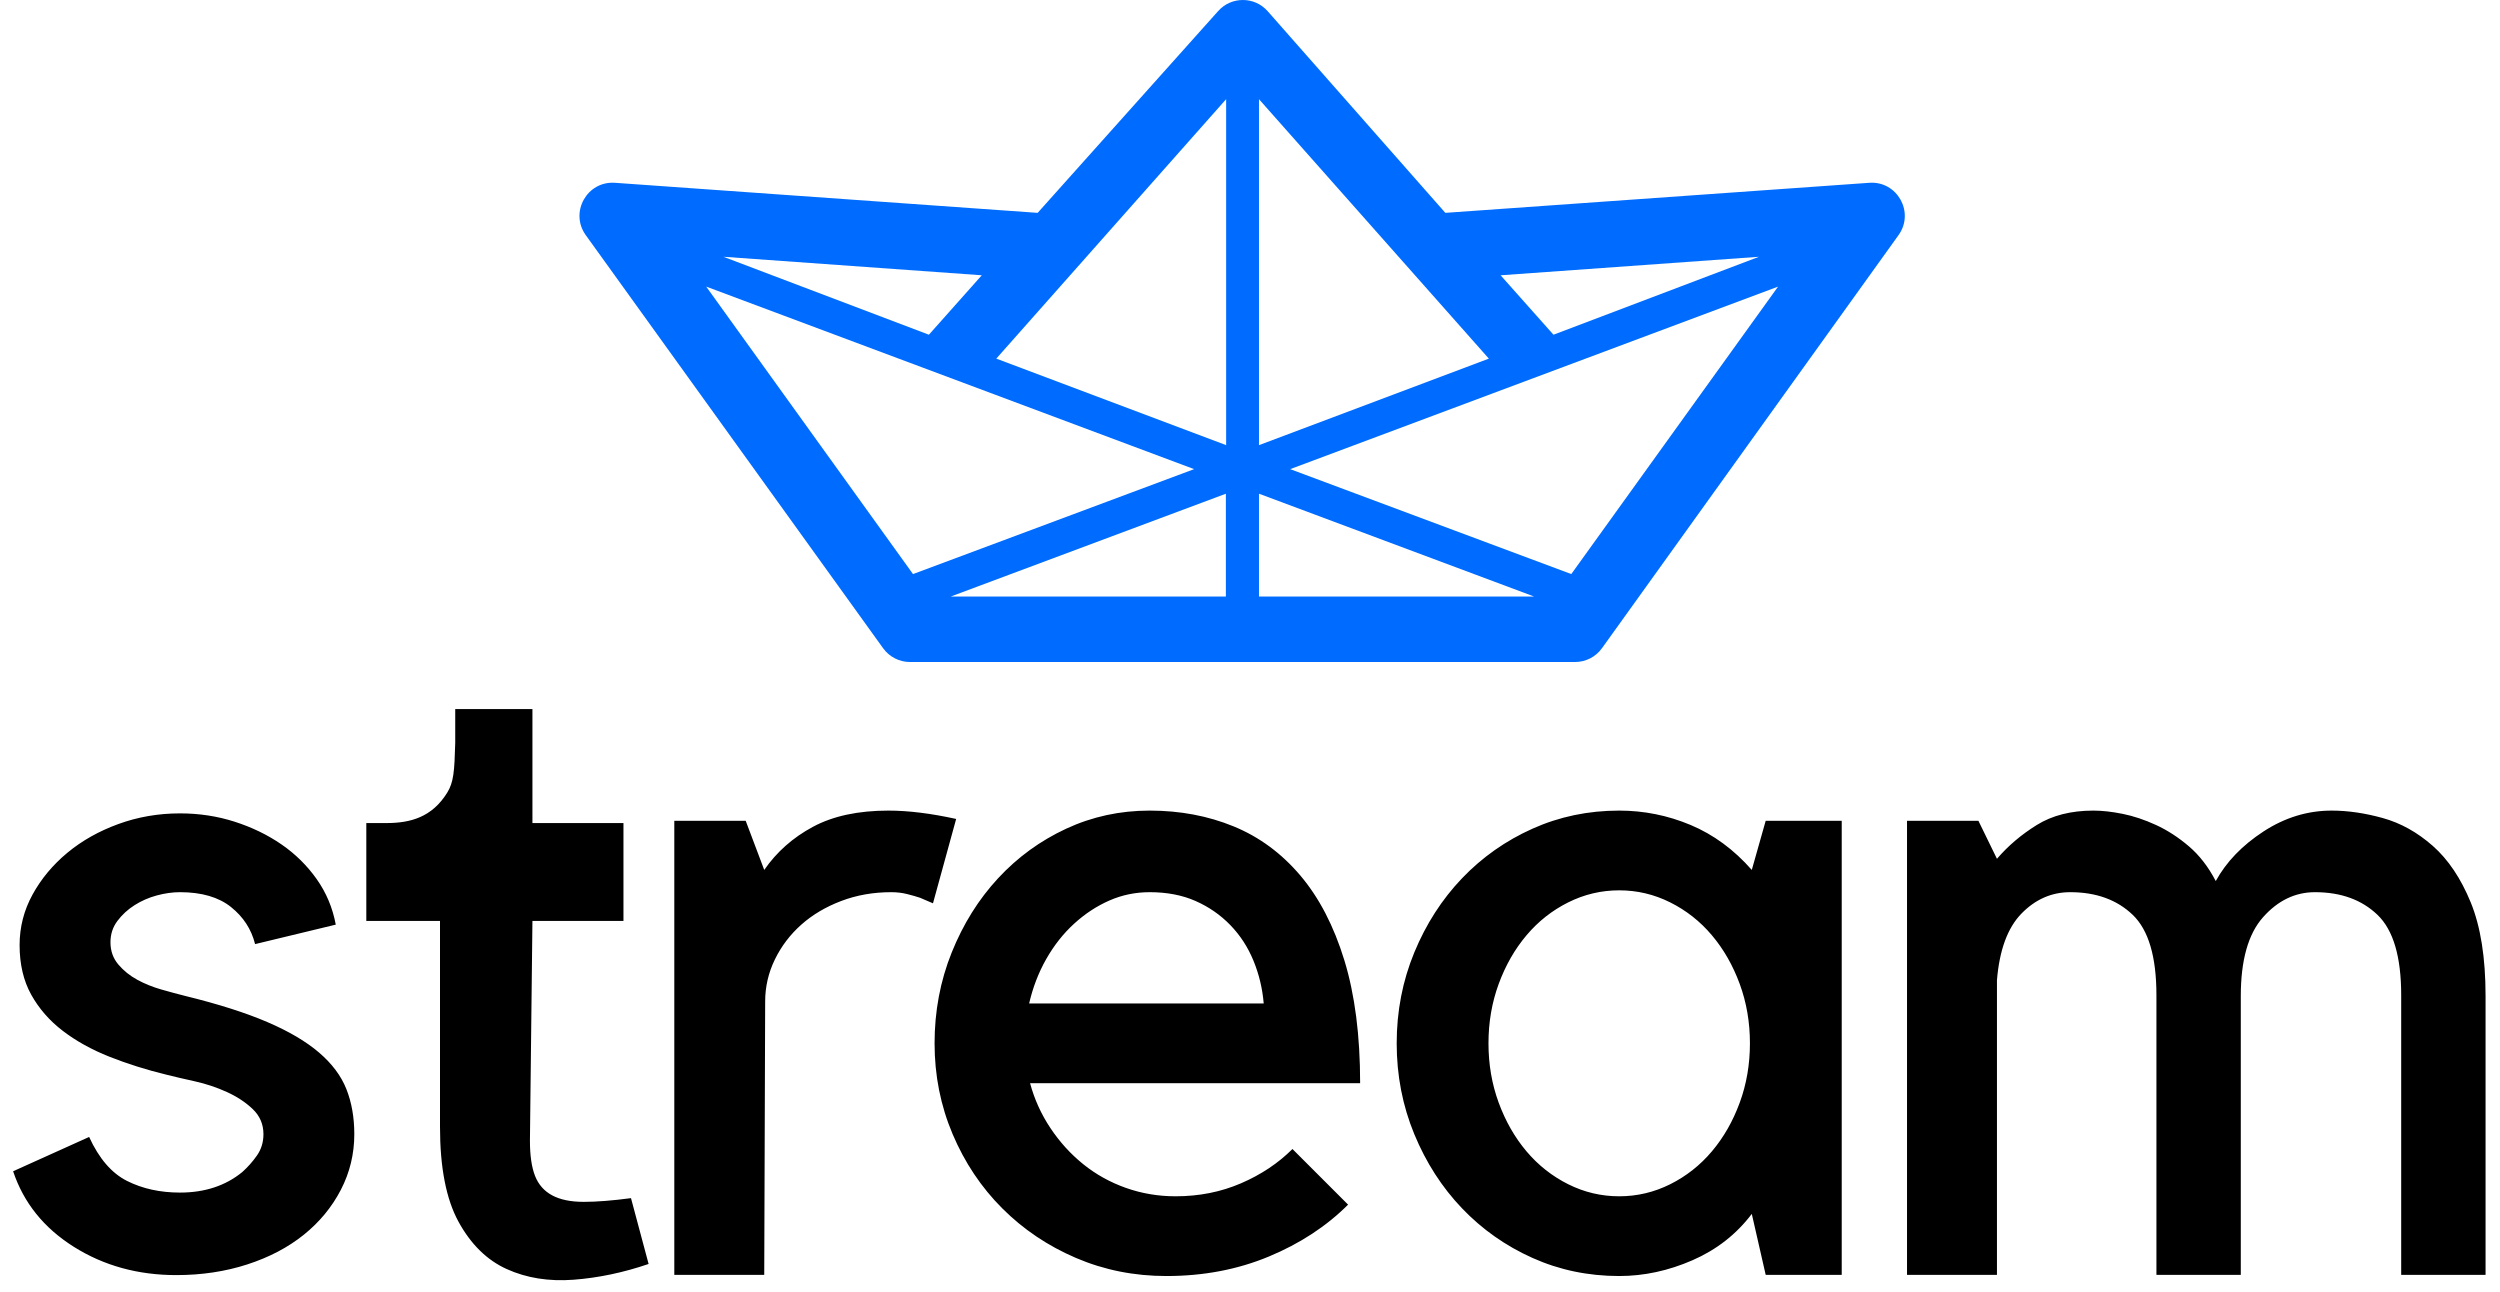
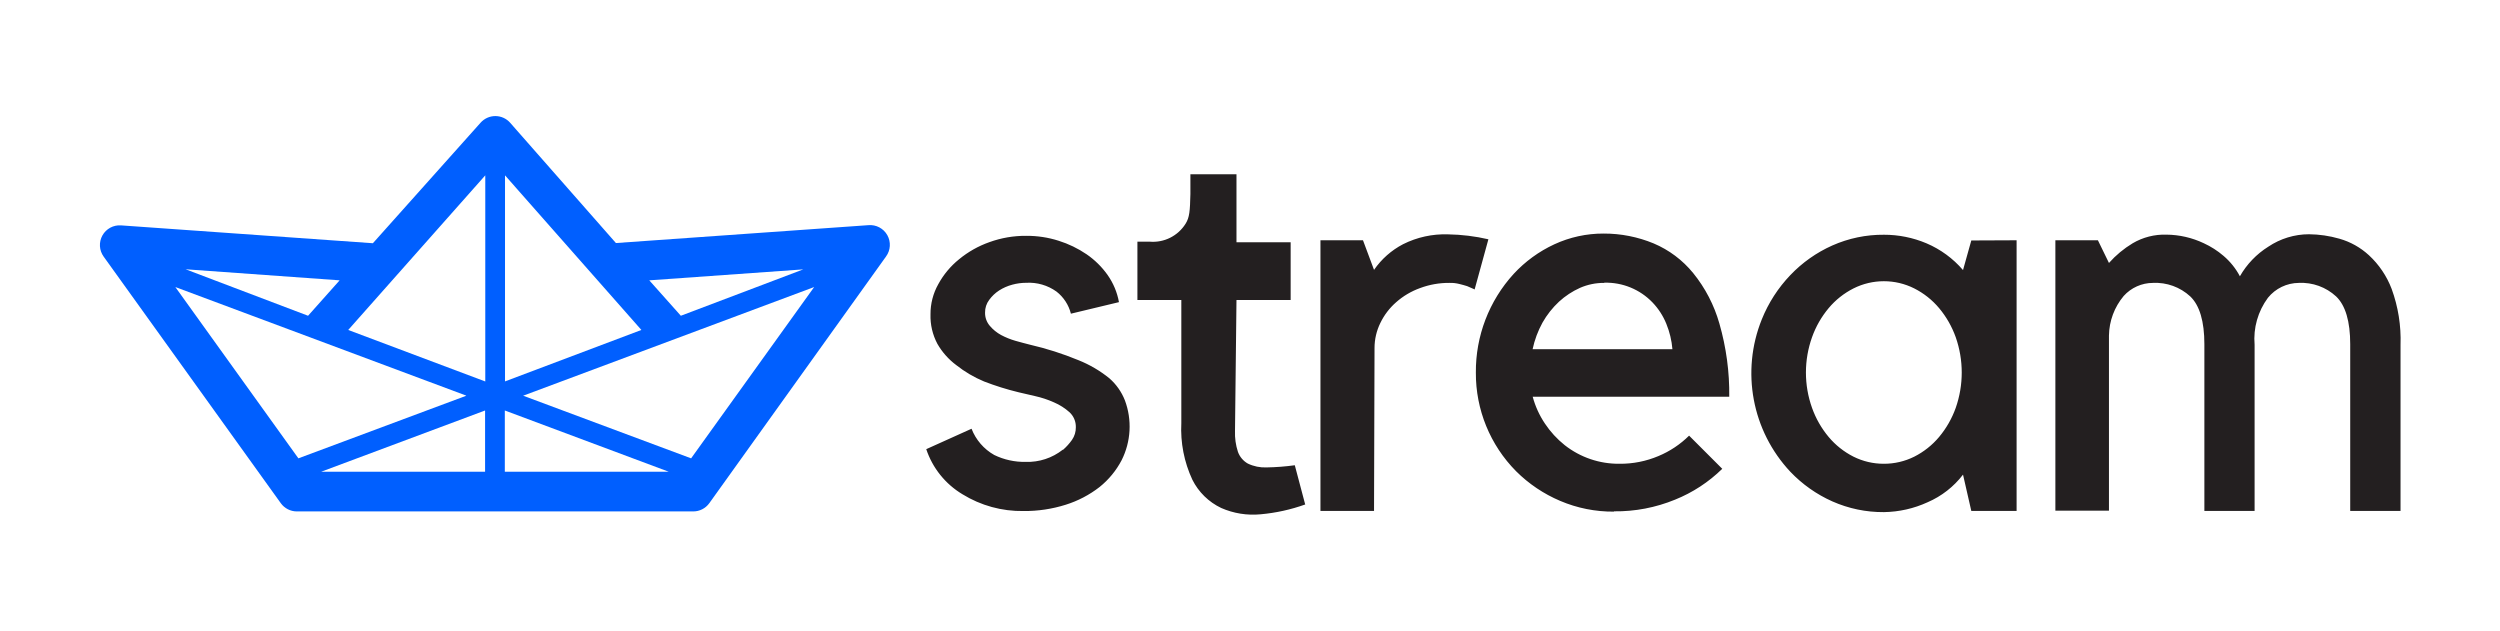
- <svg xmlns="http://www.w3.org/2000/svg" width="151px" height="78px" viewBox="0 0 151 78" version="1.1">
-   <g id="Page-1" stroke="none" stroke-width="1" fill="none" fill-rule="evenodd">
-     <g id="Stream-Official-Stacked">
-       <path d="M14.624,70.8 C14.96,70.501 15.259,70.165 15.52,69.792 C15.781,69.419 15.912,68.989 15.912,68.504 C15.912,67.907 15.697,67.403 15.268,66.992 C14.839,66.581 14.316,66.236 13.7,65.956 C13.084,65.676 12.44,65.461 11.768,65.312 C11.096,65.163 10.536,65.032 10.088,64.92 C8.856,64.621 7.699,64.257 6.616,63.828 C5.533,63.399 4.591,62.876 3.788,62.26 C2.985,61.644 2.351,60.916 1.884,60.076 C1.417,59.236 1.184,58.237 1.184,57.08 C1.184,55.997 1.445,54.98 1.968,54.028 C2.491,53.076 3.191,52.236 4.068,51.508 C4.945,50.78 5.972,50.201 7.148,49.772 C8.324,49.343 9.565,49.128 10.872,49.128 C12.029,49.128 13.131,49.296 14.176,49.632 C15.221,49.968 16.164,50.425 17.004,51.004 C17.844,51.583 18.553,52.283 19.132,53.104 C19.711,53.925 20.093,54.84 20.28,55.848 L15.408,57.024 C15.184,56.128 14.699,55.381 13.952,54.784 C13.205,54.187 12.179,53.888 10.872,53.888 C10.424,53.888 9.957,53.953 9.472,54.084 C8.987,54.215 8.539,54.411 8.128,54.672 C7.717,54.933 7.372,55.251 7.092,55.624 C6.812,55.997 6.672,56.427 6.672,56.912 C6.672,57.435 6.831,57.883 7.148,58.256 C7.465,58.629 7.848,58.937 8.296,59.18 C8.744,59.423 9.229,59.619 9.752,59.768 C10.275,59.917 10.76,60.048 11.208,60.16 C13.187,60.645 14.829,61.168 16.136,61.728 C17.443,62.288 18.488,62.904 19.272,63.576 C20.056,64.248 20.607,64.985 20.924,65.788 C21.241,66.591 21.4,67.496 21.4,68.504 C21.4,69.699 21.129,70.819 20.588,71.864 C20.047,72.909 19.3,73.815 18.348,74.58 C17.396,75.345 16.257,75.943 14.932,76.372 C13.607,76.801 12.179,77.016 10.648,77.016 C8.333,77.016 6.271,76.447 4.46,75.308 C2.649,74.169 1.427,72.648 0.792,70.744 L5.384,68.672 C5.981,69.979 6.747,70.865 7.68,71.332 C8.613,71.799 9.677,72.032 10.872,72.032 C12.365,72.032 13.616,71.621 14.624,70.8 L14.624,70.8 Z M39.176,76.344 C37.645,76.867 36.133,77.184 34.64,77.296 C33.147,77.408 31.803,77.193 30.608,76.652 C29.413,76.111 28.443,75.159 27.696,73.796 C26.949,72.433 26.576,70.52 26.576,68.056 L26.576,55.626 L22.125,55.626 L22.125,49.713 C22.125,49.713 22.517,49.713 23.341,49.713 C24.796,49.713 26.094,49.357 27.01,47.88 C27.398,47.254 27.449,46.613 27.496,44.877 L27.496,42.826 L32.159,42.826 L32.159,49.713 L37.657,49.713 L37.657,55.626 L32.159,55.626 L32.008,68.896 C32.008,69.792 32.111,70.501 32.316,71.024 C32.521,71.547 32.867,71.939 33.352,72.2 C33.837,72.461 34.472,72.592 35.256,72.592 C36.04,72.592 36.992,72.517 38.112,72.368 L39.176,76.344 Z M56.352,54.56 C56.091,54.448 55.829,54.336 55.568,54.224 C55.344,54.149 55.083,54.075 54.784,54 C54.485,53.925 54.168,53.888 53.832,53.888 C52.749,53.888 51.741,54.065 50.808,54.42 C49.875,54.775 49.072,55.251 48.4,55.848 C47.728,56.445 47.196,57.145 46.804,57.948 C46.412,58.751 46.216,59.6 46.216,60.496 L46.16,77 L40.728,77 L40.728,49.576 L45.04,49.576 L46.16,52.544 C46.907,51.461 47.887,50.593 49.1,49.94 C50.313,49.287 51.835,48.96 53.664,48.96 C54.859,48.96 56.221,49.128 57.752,49.464 L56.352,54.56 Z M70.448,77.072 C68.507,77.072 66.687,76.708 64.988,75.98 C63.289,75.252 61.805,74.253 60.536,72.984 C59.267,71.715 58.268,70.221 57.54,68.504 C56.812,66.787 56.448,64.957 56.448,63.016 C56.448,61.075 56.793,59.245 57.484,57.528 C58.175,55.811 59.108,54.317 60.284,53.048 C61.46,51.779 62.832,50.78 64.4,50.052 C65.968,49.324 67.648,48.96 69.44,48.96 C71.269,48.96 72.959,49.277 74.508,49.912 C76.057,50.547 77.401,51.536 78.54,52.88 C79.679,54.224 80.565,55.932 81.2,58.004 C81.835,60.076 82.152,62.549 82.152,65.424 L62.216,65.424 C62.477,66.395 62.888,67.3 63.448,68.14 C64.008,68.98 64.671,69.708 65.436,70.324 C66.201,70.94 67.06,71.416 68.012,71.752 C68.964,72.088 69.963,72.256 71.008,72.256 C72.427,72.256 73.743,71.995 74.956,71.472 C76.169,70.949 77.205,70.259 78.064,69.4 L81.424,72.76 C80.117,74.067 78.521,75.112 76.636,75.896 C74.751,76.68 72.688,77.072 70.448,77.072 L70.448,77.072 Z M69.44,53.888 C68.581,53.888 67.769,54.056 67.004,54.392 C66.239,54.728 65.529,55.195 64.876,55.792 C64.223,56.389 63.663,57.099 63.196,57.92 C62.729,58.741 62.384,59.637 62.16,60.608 L76.328,60.608 C76.253,59.712 76.048,58.853 75.712,58.032 C75.376,57.211 74.909,56.492 74.312,55.876 C73.715,55.26 73.015,54.775 72.212,54.42 C71.409,54.065 70.485,53.888 69.44,53.888 L69.44,53.888 Z M111.24,49.576 L111.24,77 L106.648,77 L105.808,73.32 C104.875,74.552 103.68,75.485 102.224,76.12 C100.768,76.755 99.293,77.072 97.8,77.072 C95.933,77.072 94.188,76.708 92.564,75.98 C90.94,75.252 89.521,74.253 88.308,72.984 C87.095,71.715 86.133,70.221 85.424,68.504 C84.715,66.787 84.36,64.957 84.36,63.016 C84.36,61.075 84.715,59.245 85.424,57.528 C86.133,55.811 87.095,54.317 88.308,53.048 C89.521,51.779 90.94,50.78 92.564,50.052 C94.188,49.324 95.933,48.96 97.8,48.96 C99.293,48.96 100.731,49.249 102.112,49.828 C103.493,50.407 104.725,51.312 105.808,52.544 L106.648,49.576 L111.24,49.576 Z M97.8,72.256 C98.883,72.256 99.909,72.013 100.88,71.528 C101.851,71.043 102.691,70.38 103.4,69.54 C104.109,68.7 104.669,67.72 105.08,66.6 C105.491,65.48 105.696,64.285 105.696,63.016 C105.696,61.747 105.491,60.552 105.08,59.432 C104.669,58.312 104.109,57.332 103.4,56.492 C102.691,55.652 101.851,54.989 100.88,54.504 C99.909,54.019 98.883,53.776 97.8,53.776 C96.717,53.776 95.691,54.019 94.72,54.504 C93.749,54.989 92.909,55.652 92.2,56.492 C91.491,57.332 90.931,58.312 90.52,59.432 C90.109,60.552 89.904,61.747 89.904,63.016 C89.904,64.285 90.109,65.48 90.52,66.6 C90.931,67.72 91.491,68.7 92.2,69.54 C92.909,70.38 93.749,71.043 94.72,71.528 C95.691,72.013 96.717,72.256 97.8,72.256 L97.8,72.256 Z M120.616,77 L115.184,77 L115.184,49.576 L119.496,49.576 L120.616,51.872 C121.288,51.088 122.091,50.407 123.024,49.828 C123.957,49.249 125.096,48.96 126.44,48.96 C126.963,48.96 127.551,49.025 128.204,49.156 C128.857,49.287 129.529,49.511 130.22,49.828 C130.911,50.145 131.573,50.575 132.208,51.116 C132.843,51.657 133.384,52.357 133.832,53.216 C134.467,52.059 135.428,51.06 136.716,50.22 C138.004,49.38 139.376,48.96 140.832,48.96 C141.803,48.96 142.829,49.109 143.912,49.408 C144.995,49.707 146.003,50.267 146.936,51.088 C147.869,51.909 148.635,53.048 149.232,54.504 C149.829,55.96 150.128,57.845 150.128,60.16 L150.128,77 L145.032,77 L145.032,60.104 C145.032,57.789 144.556,56.175 143.604,55.26 C142.652,54.345 141.392,53.888 139.824,53.888 C138.629,53.888 137.584,54.392 136.688,55.4 C135.792,56.408 135.344,57.995 135.344,60.16 L135.344,77 L130.248,77 L130.248,60.104 C130.248,57.789 129.772,56.175 128.82,55.26 C127.868,54.345 126.608,53.888 125.04,53.888 C123.92,53.888 122.94,54.317 122.1,55.176 C121.26,56.035 120.765,57.379 120.616,59.208 L120.616,77 Z" id="Stream-Word" fill="#000000" />
-       <path d="M87.298,12.856 L112.905,11.041 C114.595,10.921 115.659,12.826 114.671,14.202 L96.758,39.153 C96.383,39.676 95.778,39.986 95.134,39.986 L54.965,39.986 C54.321,39.986 53.717,39.677 53.341,39.155 L35.381,14.204 C34.391,12.828 35.455,10.921 37.146,11.041 L62.675,12.856 L73.578,0.667 C74.377,-0.227 75.777,-0.221 76.569,0.678 L87.298,12.856 Z M92.661,36.031 L76.043,29.82 L76.043,36.031 L92.661,36.031 Z M74.043,36.031 L74.043,29.82 L57.424,36.031 L74.043,36.031 Z M72.125,28.336 L55.146,34.674 L42.655,17.311 L72.125,28.336 Z M77.926,28.336 L94.905,34.674 L107.396,17.311 L77.926,28.336 Z M74.059,26.887 L74.059,5.99 L60.176,21.661 L74.059,26.887 Z M76.043,26.887 L76.043,5.992 L89.926,21.661 L76.043,26.887 Z M56.105,20.217 L59.299,16.627 L43.693,15.509 L56.105,20.217 Z M93.83,20.217 L90.636,16.627 L106.241,15.509 L93.83,20.217 Z" id="STREAM-MARK" fill="#006CFF" />
-     </g>
+ <svg xmlns="http://www.w3.org/2000/svg" id="Logos" viewBox="0 0 253.36 63.88">
+   <defs>
+     <style>.cls-1{fill:#231f20;}.cls-1,.cls-2{fill-rule:evenodd;}.cls-2{fill:#005fff;}</style>
+   </defs>
+   <g id="StreamLogo">
+     <path id="WorkMark" class="cls-1" d="M107.74,45.58a5.76,5.76,0,0,0,.9-1,2.19,2.19,0,0,0,.39-1.29,2,2,0,0,0-.64-1.51,5.72,5.72,0,0,0-1.57-1,9.93,9.93,0,0,0-1.93-.64l-1.68-.39a27.83,27.83,0,0,1-3.48-1.09A11.87,11.87,0,0,1,96.91,37,7.1,7.1,0,0,1,95,34.85a6,6,0,0,1-.7-3,6.14,6.14,0,0,1,.79-3.05,8.42,8.42,0,0,1,2.1-2.52,10.15,10.15,0,0,1,3.08-1.74,10.69,10.69,0,0,1,3.72-.64,10.55,10.55,0,0,1,3.3.5,10.77,10.77,0,0,1,2.83,1.37,8.5,8.5,0,0,1,2.13,2.1,6.92,6.92,0,0,1,1.15,2.75l-4.87,1.17a4.12,4.12,0,0,0-1.46-2.24,4.79,4.79,0,0,0-3.08-.89,5.35,5.35,0,0,0-1.4.19,4.75,4.75,0,0,0-1.34.59,3.8,3.8,0,0,0-1,.95,2.08,2.08,0,0,0-.42,1.29,2,2,0,0,0,.48,1.34,4,4,0,0,0,1.14.93,7.56,7.56,0,0,0,1.46.59c.52.14,1,.28,1.46.39a31.56,31.56,0,0,1,4.92,1.57,12.15,12.15,0,0,1,3.14,1.84A5.78,5.78,0,0,1,114,40.57a7.59,7.59,0,0,1-.33,6.07,8.59,8.59,0,0,1-2.24,2.72,10.89,10.89,0,0,1-3.42,1.79,13.8,13.8,0,0,1-4.28.64,11.44,11.44,0,0,1-6.19-1.7,8.43,8.43,0,0,1-3.67-4.57l4.59-2.07a5.22,5.22,0,0,0,2.3,2.66,7,7,0,0,0,3.19.7,5.76,5.76,0,0,0,3.75-1.23Zm24.55,5.54a18.23,18.23,0,0,1-4.53,1,8,8,0,0,1-4-.64,6.29,6.29,0,0,1-2.92-2.86,12.14,12.14,0,0,1-1.12-5.74V30.4h-4.45V24.49h1.22a3.9,3.9,0,0,0,3.67-1.83c.39-.63.44-1.27.48-3v-2h4.67v6.89h5.49V30.4h-5.49l-.15,13.27a6.1,6.1,0,0,0,.3,2.13,2.23,2.23,0,0,0,1,1.18,4,4,0,0,0,1.9.39,23.83,23.83,0,0,0,2.86-.22l1.06,4Zm17.18-21.78-.78-.34c-.23-.07-.49-.15-.79-.22a3.64,3.64,0,0,0-1-.11,8.3,8.3,0,0,0-3,.53,7.48,7.48,0,0,0-2.41,1.43,6.59,6.59,0,0,0-1.6,2.1,5.74,5.74,0,0,0-.59,2.54l-.05,16.51h-5.43V24.35h4.31l1.12,3a8.14,8.14,0,0,1,2.94-2.6,9.44,9.44,0,0,1,4.56-1,19.65,19.65,0,0,1,4.09.5l-1.4,5.1Zm14.1,22.51a13.62,13.62,0,0,1-5.46-1.09,14.12,14.12,0,0,1-4.46-3,14.08,14.08,0,0,1-4.08-10,14.65,14.65,0,0,1,3.83-10,13.12,13.12,0,0,1,4.12-3,11.8,11.8,0,0,1,5-1.09,13.15,13.15,0,0,1,5.07,1,10.38,10.38,0,0,1,4,3,14.33,14.33,0,0,1,2.66,5.12,25.68,25.68,0,0,1,1,7.42H155.33a9.17,9.17,0,0,0,1.24,2.72,9.61,9.61,0,0,0,2,2.18A8.83,8.83,0,0,0,164.13,47a9.9,9.9,0,0,0,3.94-.78,9.73,9.73,0,0,0,3.11-2.07l3.36,3.36a14.63,14.63,0,0,1-4.79,3.13,15.79,15.79,0,0,1-6.18,1.18Zm-1-23.18a6,6,0,0,0-2.44.5,8,8,0,0,0-2.13,1.4,8.89,8.89,0,0,0-1.68,2.13,9.88,9.88,0,0,0-1,2.69h14.17a8.7,8.7,0,0,0-.62-2.58,6.82,6.82,0,0,0-1.4-2.16,6.52,6.52,0,0,0-4.87-2Zm41.8-4.32V51.78h-4.59l-.84-3.68a9,9,0,0,1-3.59,2.8,11,11,0,0,1-4.42,1,12.65,12.65,0,0,1-5.24-1.09,13.44,13.44,0,0,1-4.25-3,14.6,14.6,0,0,1-2.89-15.45,14.1,14.1,0,0,1,2.89-4.48,13.44,13.44,0,0,1,4.25-3,12.65,12.65,0,0,1,5.24-1.09,11,11,0,0,1,4.31.87,10.09,10.09,0,0,1,3.7,2.71l.84-3ZM190.92,47a6.86,6.86,0,0,0,3.08-.72,8,8,0,0,0,2.52-2,9.64,9.64,0,0,0,1.68-2.94,10.84,10.84,0,0,0,0-7.17,9.64,9.64,0,0,0-1.68-2.94,8,8,0,0,0-2.52-2,6.86,6.86,0,0,0-6.16,0,8,8,0,0,0-2.52,2,9.64,9.64,0,0,0-1.68,2.94,10.67,10.67,0,0,0,0,7.17,9.64,9.64,0,0,0,1.68,2.94,8,8,0,0,0,2.52,2,6.83,6.83,0,0,0,3.08.72Zm22.81,4.75H208.3V24.35h4.31l1.12,2.3a10.39,10.39,0,0,1,2.41-2,6.34,6.34,0,0,1,3.42-.87,9,9,0,0,1,3.78.87,8.5,8.5,0,0,1,2,1.28A7,7,0,0,1,227,28a8.52,8.52,0,0,1,2.88-3A7.41,7.41,0,0,1,234,23.74a11.53,11.53,0,0,1,3.08.45,7.4,7.4,0,0,1,3,1.68,9,9,0,0,1,2.3,3.41,15,15,0,0,1,.9,5.66V51.78h-5.1V34.88c0-2.31-.48-3.93-1.43-4.84a5.2,5.2,0,0,0-3.78-1.37,4.06,4.06,0,0,0-3.13,1.51,7,7,0,0,0-1.35,4.76V51.78h-5.09V34.88c0-2.31-.48-3.93-1.43-4.84a5.2,5.2,0,0,0-3.78-1.37A4,4,0,0,0,215.22,30a6.39,6.39,0,0,0-1.49,4V51.78Z" />
+     <path id="LogoMark" class="cls-2" d="M62.42,24.63,88,22.82A2,2,0,0,1,89.79,26l-17.91,25a2,2,0,0,1-1.63.83H30.08a2,2,0,0,1-1.62-.83L10.5,26a2,2,0,0,1,1.76-3.16l25.53,1.81L48.7,12.44a2,2,0,0,1,3,0L62.42,24.63Zm5.36,23.18L51.16,41.6v6.21Zm-18.62,0V41.6L32.54,47.81Zm-1.92-7.7-17,6.34L17.77,29.09l29.47,11Zm5.8,0,17,6.34L82.51,29.09,53,40.11Zm-3.86-1.45V17.77L35.29,33.44l13.89,5.22Zm2,0V17.77L65,33.44,51.16,38.66ZM31.22,32l3.2-3.59L18.81,27.29,31.22,32ZM69,32l-3.2-3.59,15.61-1.11L69,32Z" />
  </g>
</svg>
